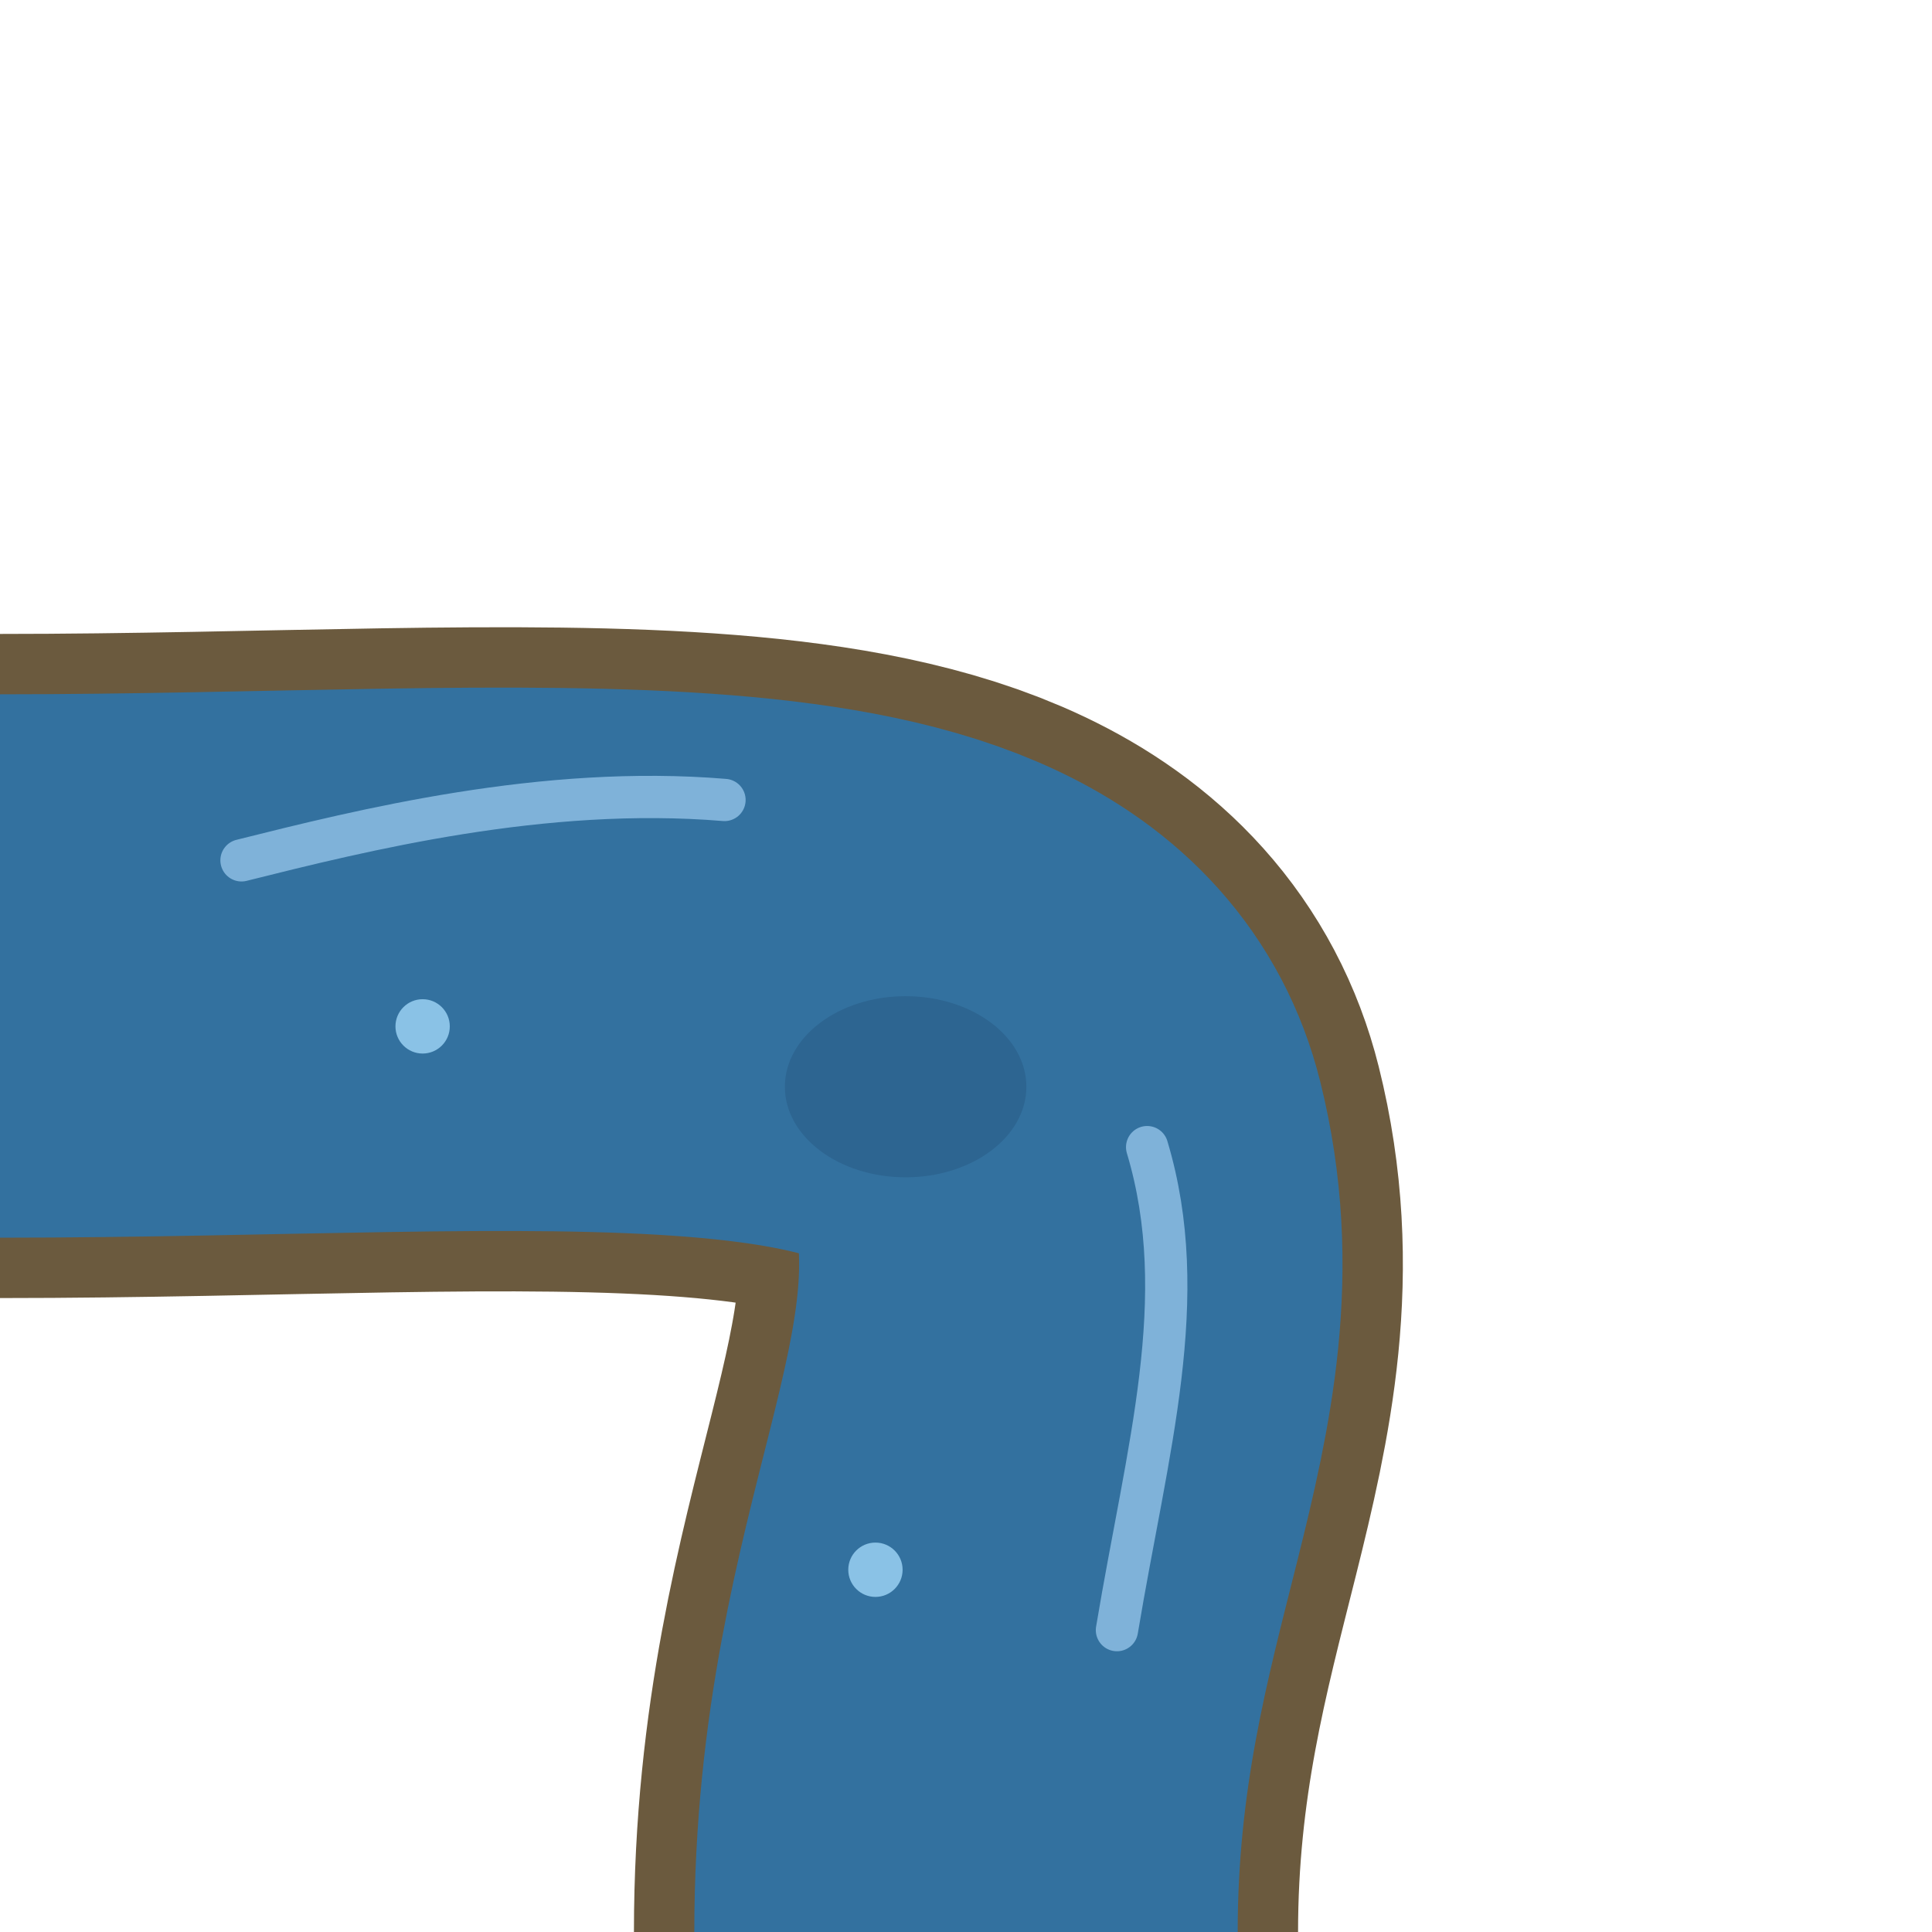
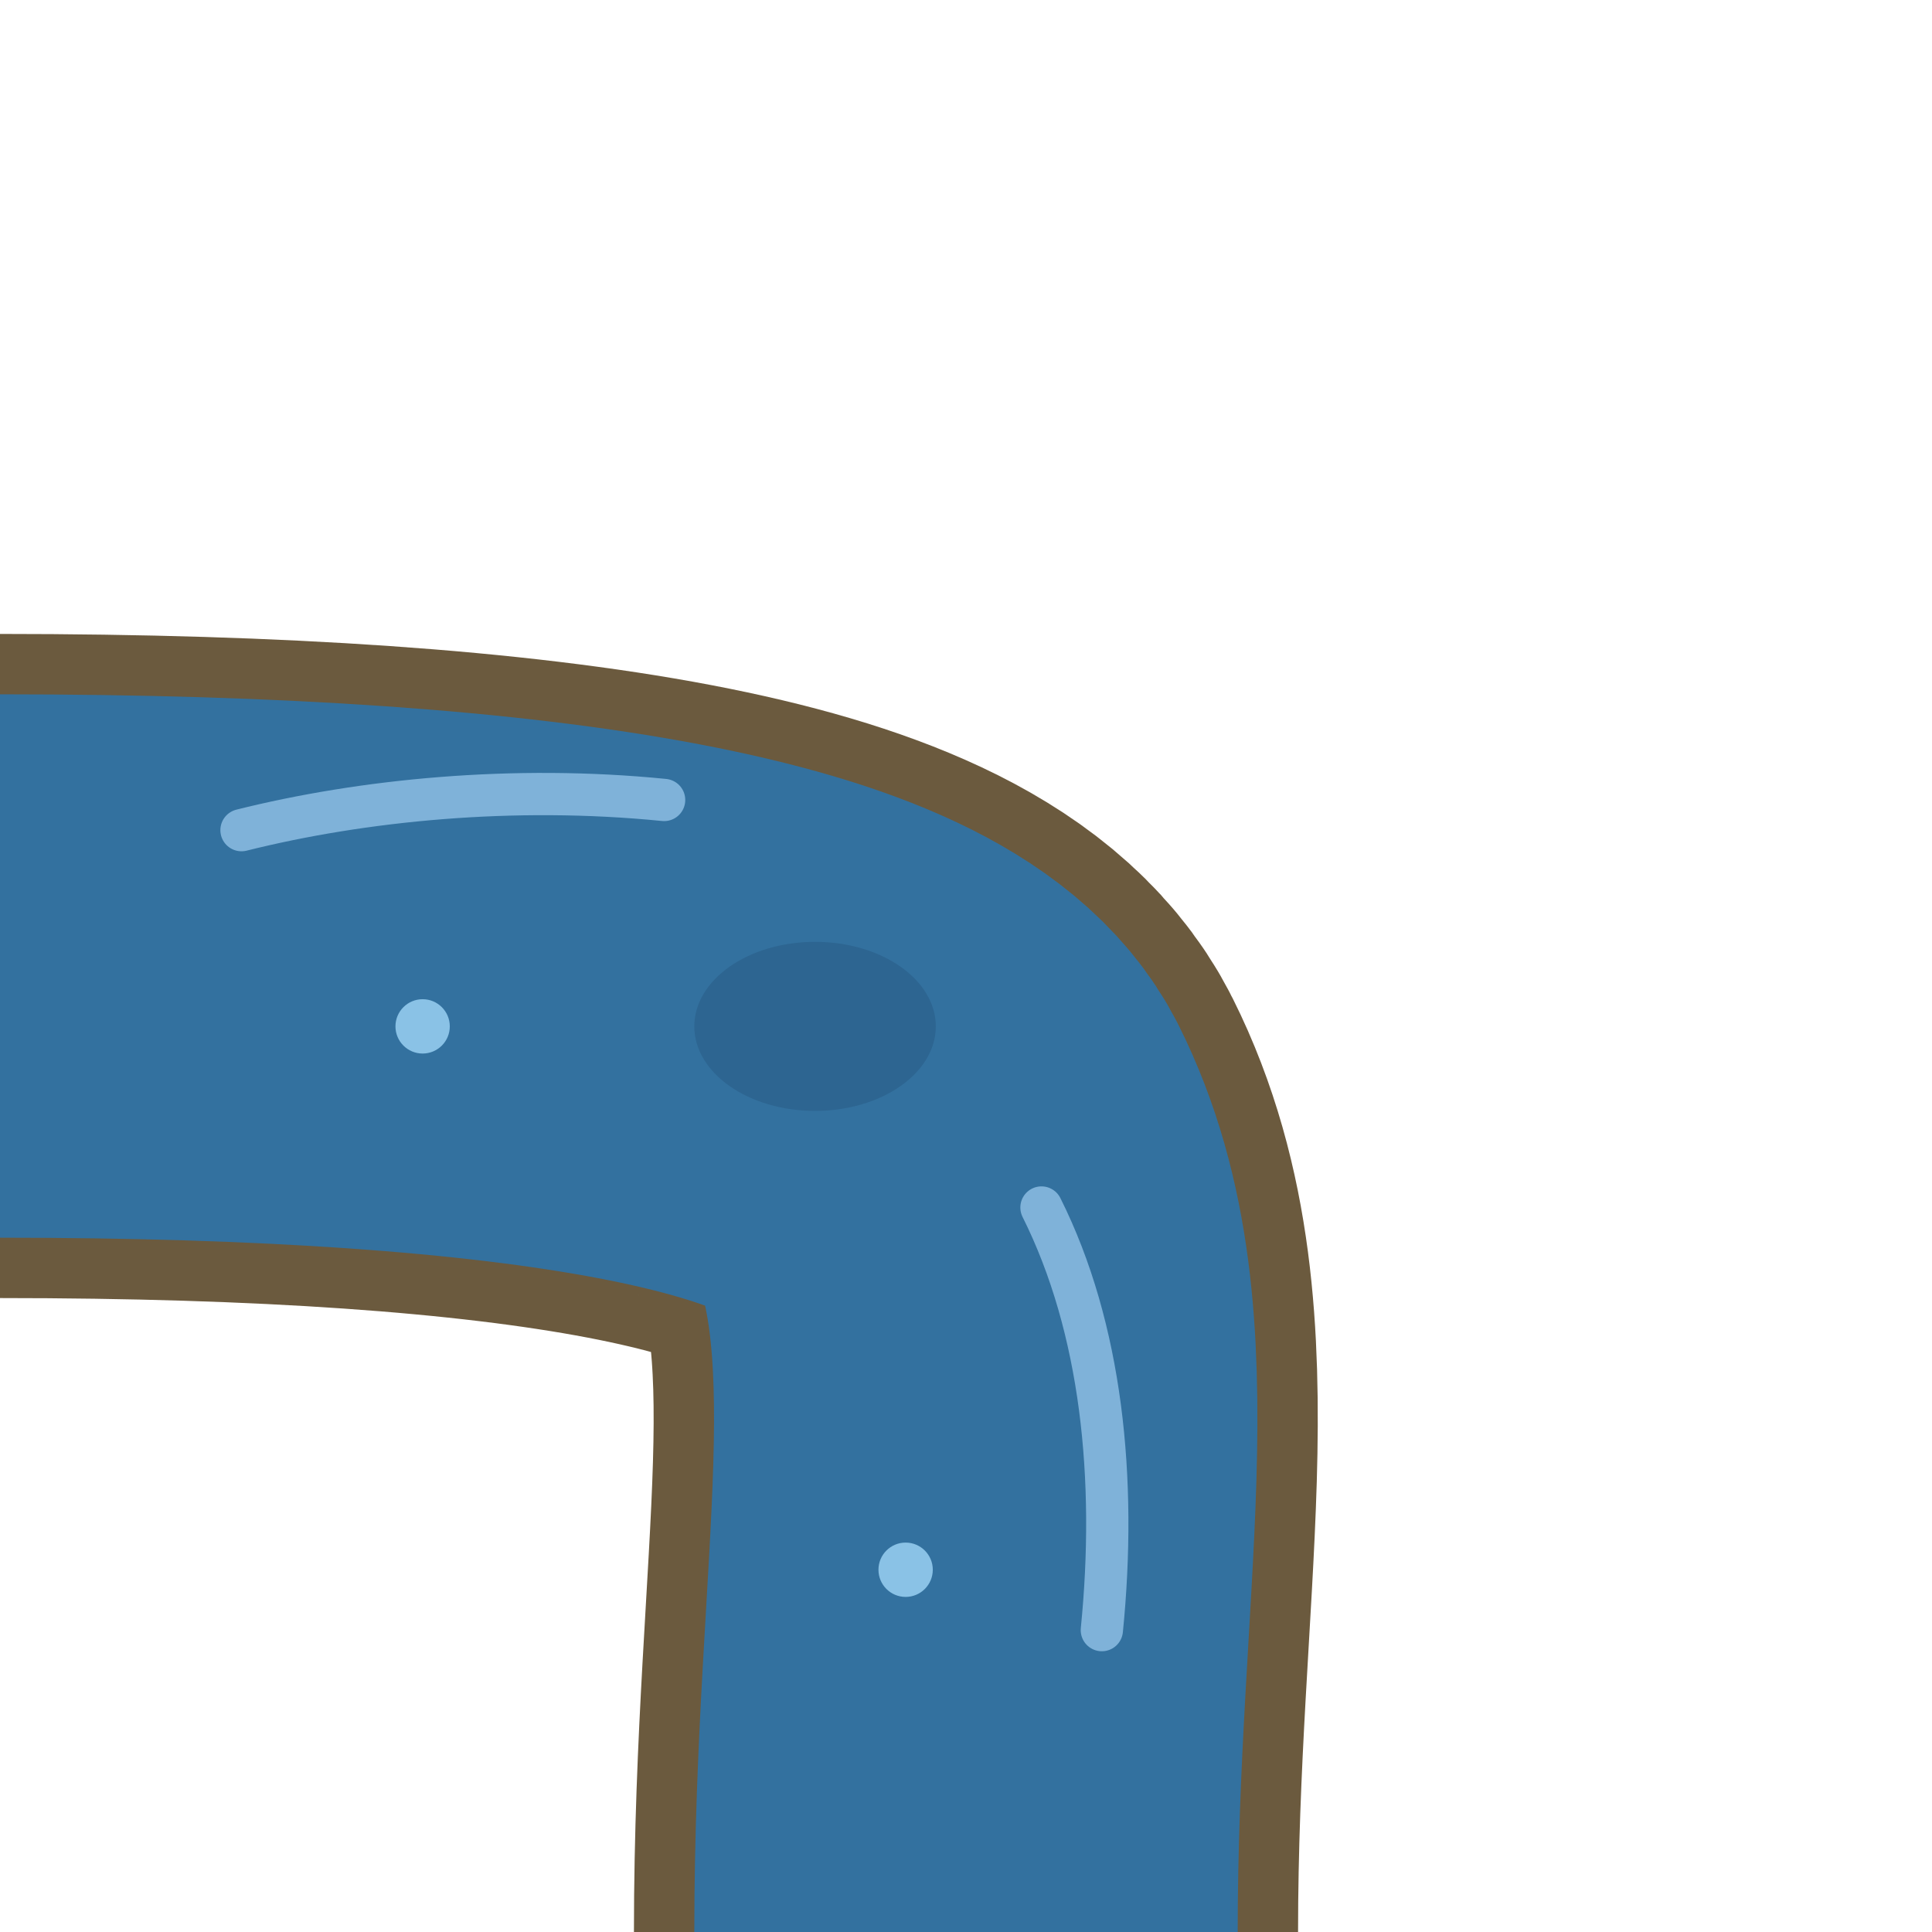
<svg xmlns="http://www.w3.org/2000/svg" viewBox="0 0 64 64">
-   <path d="M32 64 C32 52 37 46 35 38 C33 30 18 32 0 32" stroke="#6b5a3e" stroke-width="22" fill="none" />
-   <path d="M32 64 C32 52 37 46 35 38 C33 30 18 32 0 32" stroke="#33719f" stroke-width="18" fill="none" />
+   <path d="M32 64 C32 52 34 44 31 38 C29 34 18 32 0 32" stroke="#6b5a3e" stroke-width="22" fill="none" />
+   <path d="M32 64 C32 52 34 44 31 38 C29 34 18 32 0 32" stroke="#33719f" stroke-width="18" fill="none" />
  <g stroke="#7fb2d9" stroke-width="1.4" fill="none" stroke-linecap="round">
-     <path d="M37 54 C38 48 39.5 43 38 38" />
-     <path d="M24 26.5 C18 26 12 27.5 8 28.5" />
+     <path d="M36.5 54 C37 49 36.5 44 34.5 40" />
+     <path d="M22 26.5 C17 26 12 26.5 8 27.5" />
  </g>
-   <ellipse cx="30" cy="36" rx="4" ry="3" fill="#2d6591" />
+   <ellipse cx="27" cy="34" rx="4" ry="2.8" fill="#2d6591" />
  <g fill="#8ac2e6">
-     <circle cx="29" cy="52" r="0.9" />
+     <circle cx="30" cy="52" r="0.9" />
    <circle cx="14" cy="34" r="0.9" />
  </g>
</svg>
